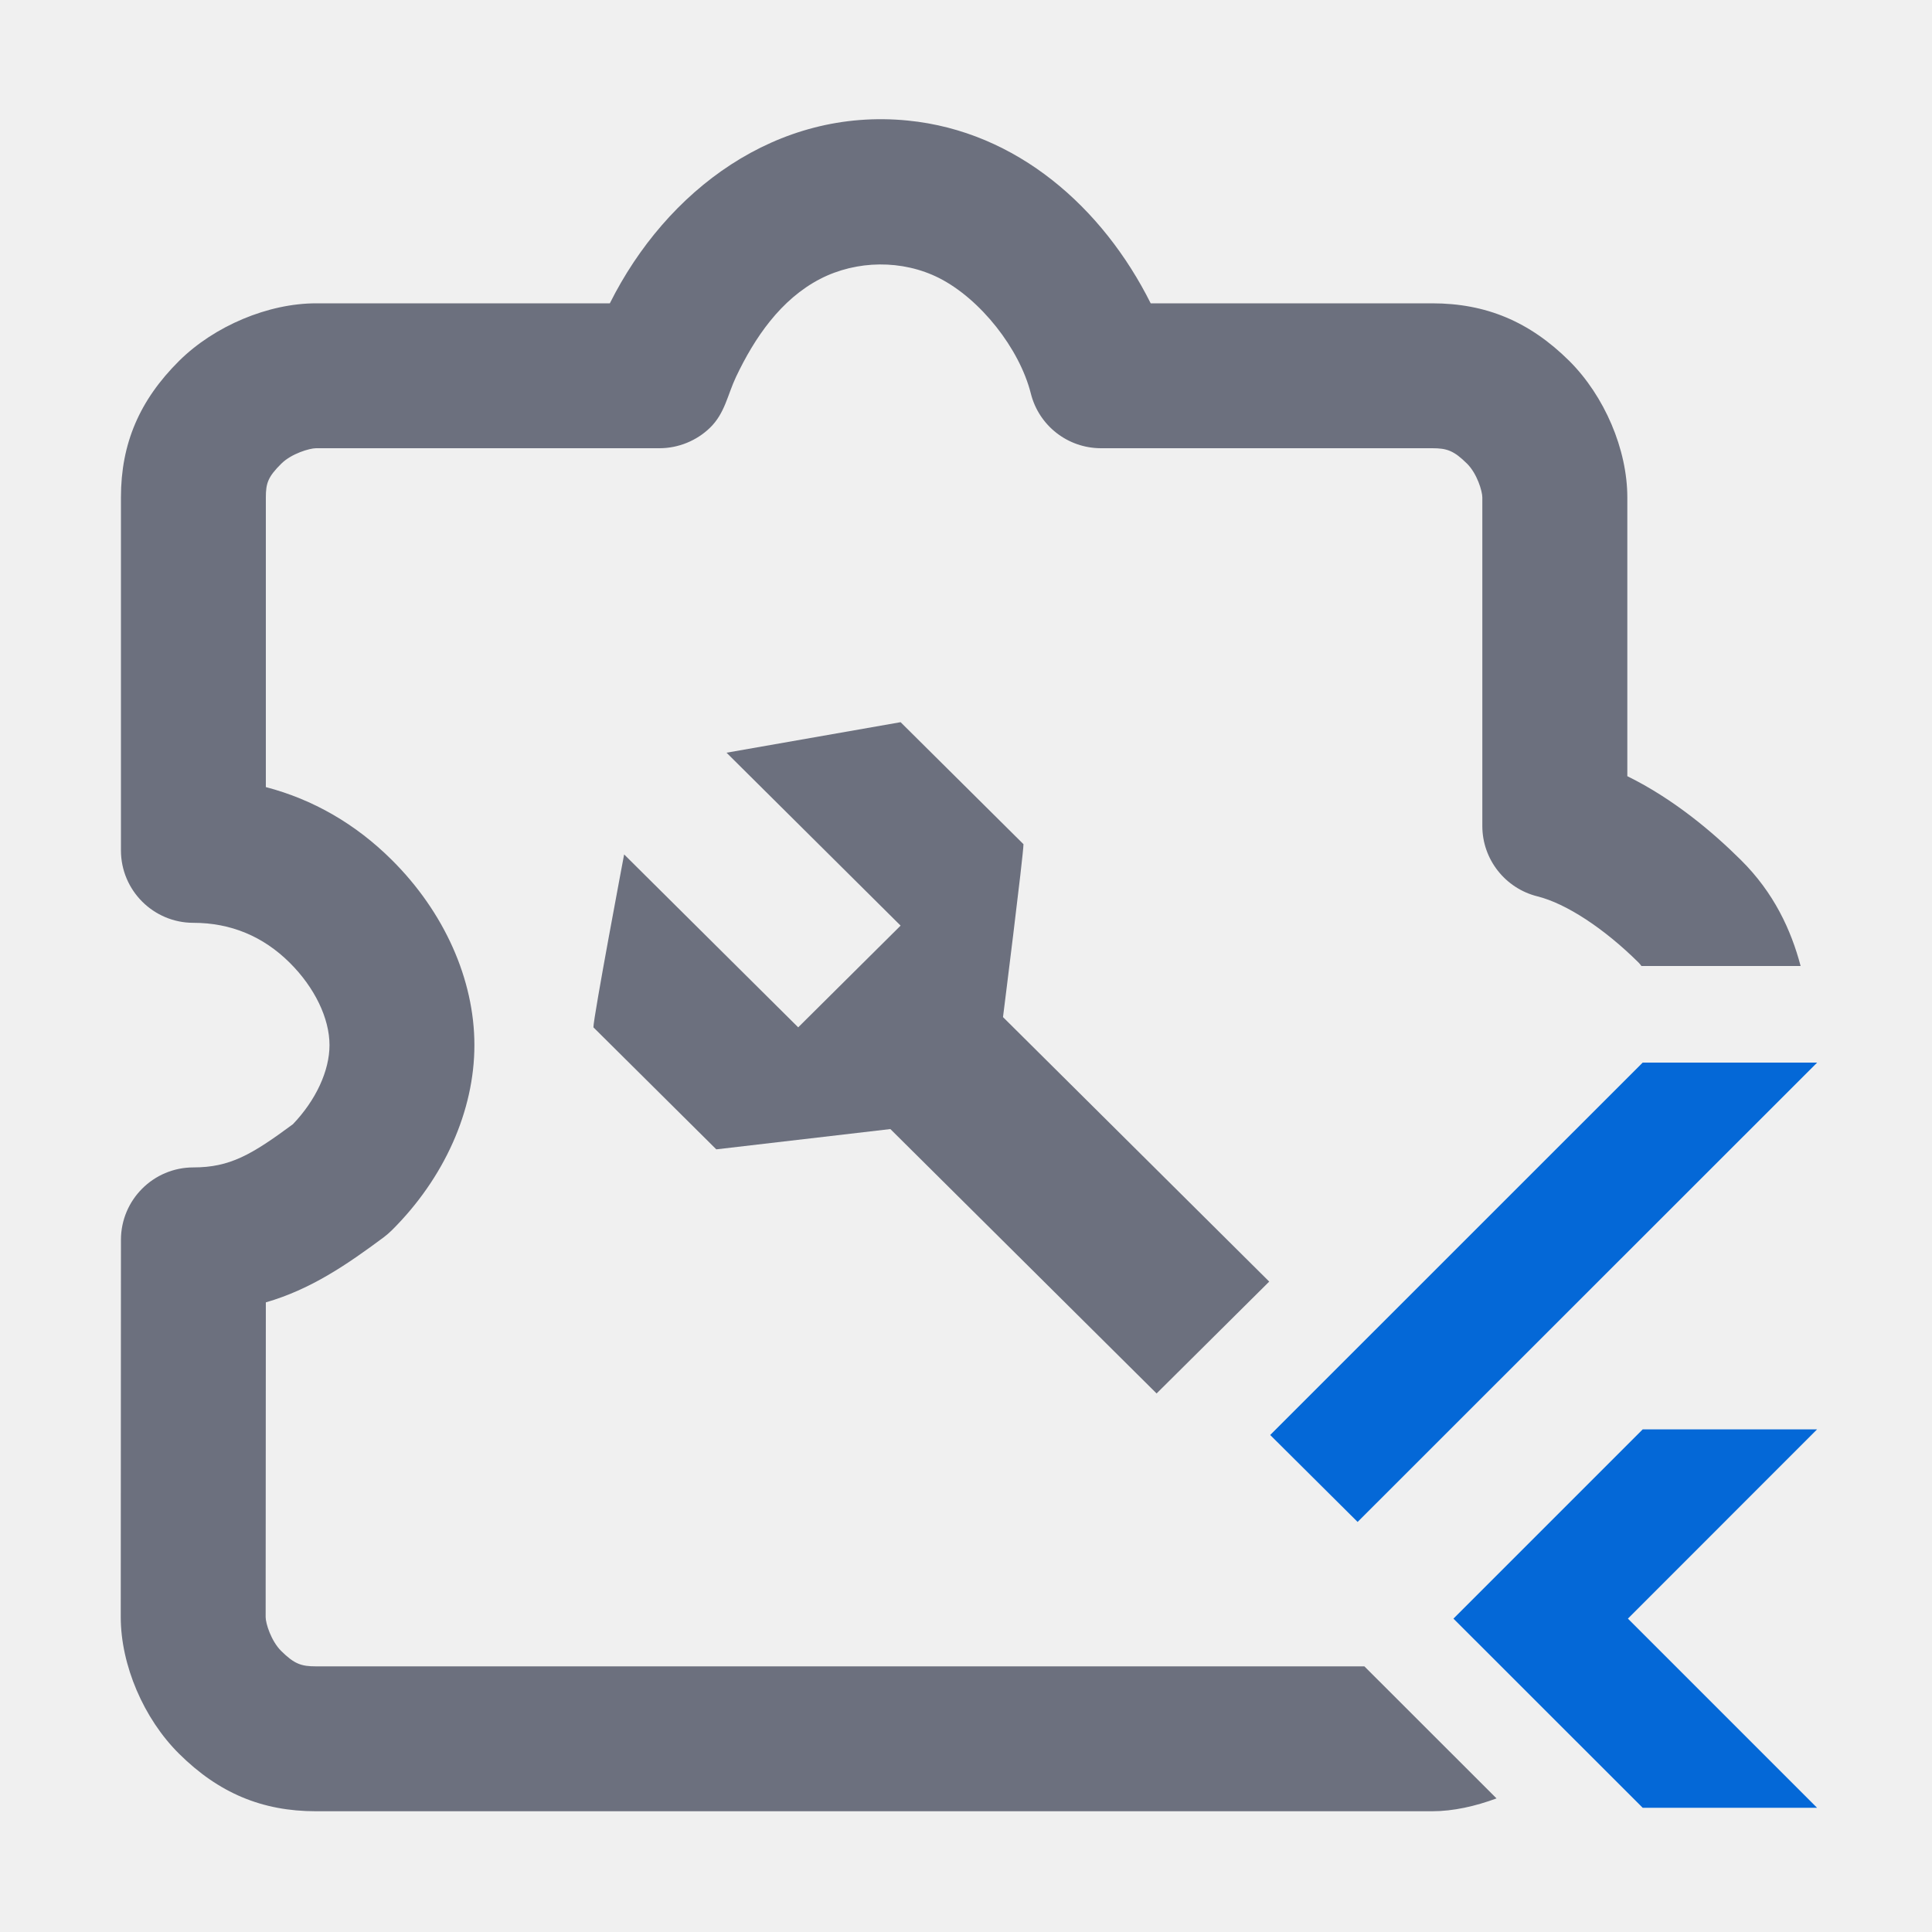
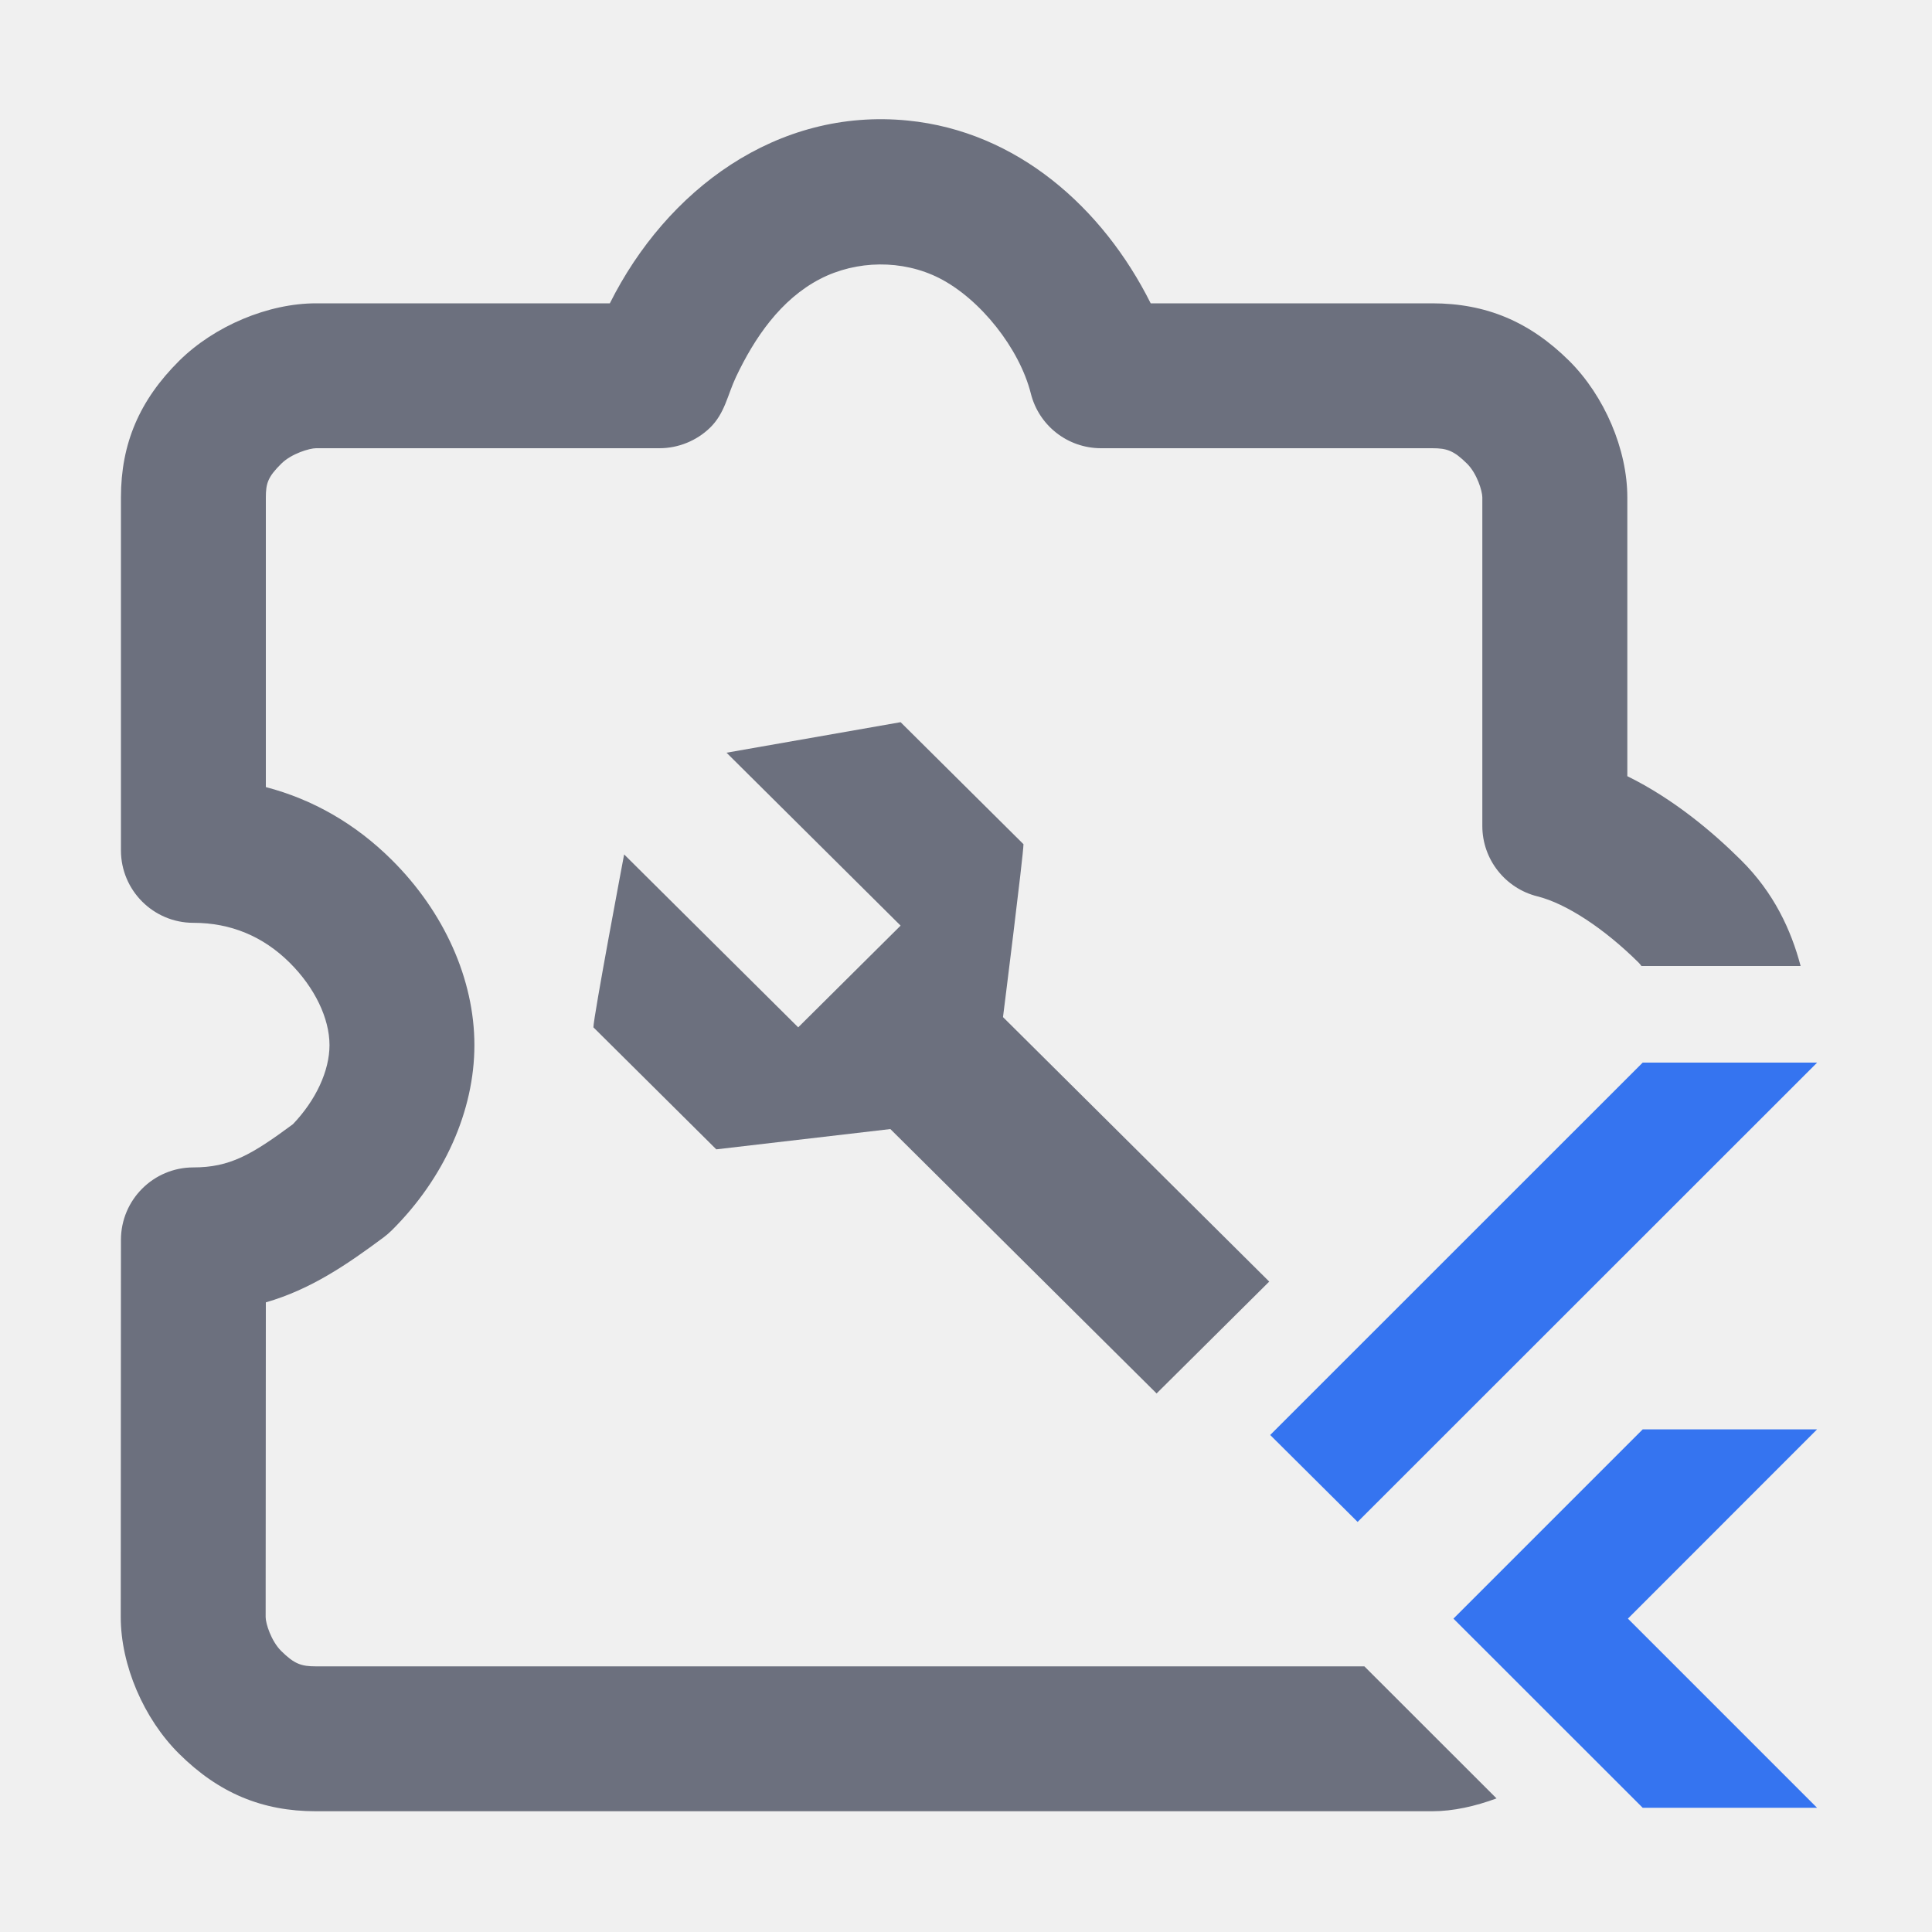
<svg xmlns="http://www.w3.org/2000/svg" width="20" height="20" viewBox="0 0 20 20" fill="none">
  <g clip-path="url(#clip0_54_1487)">
    <path d="M13.139 13.267L10.383 10.529C10.383 10.529 10.595 8.845 10.595 8.739L9.323 7.476L7.521 7.792L9.323 9.582L8.263 10.635C7.627 10.003 6.461 8.845 6.461 8.845C6.461 8.845 6.143 10.529 6.143 10.635L7.415 11.898L9.217 11.688L11.973 14.425" fill="#6C707E" />
    <path d="M14.124 17.25H3.27C3.121 17.25 3.048 17.227 2.91 17.09C2.807 16.987 2.75 16.806 2.75 16.74L2.752 13.482C3.216 13.348 3.588 13.094 3.974 12.807C4.002 12.785 4.029 12.763 4.055 12.737C4.599 12.197 4.911 11.498 4.911 10.819C4.911 10.14 4.599 9.441 4.055 8.901C3.681 8.529 3.239 8.275 2.752 8.148V5.149C2.752 5.003 2.774 4.936 2.912 4.8C3.016 4.696 3.205 4.64 3.272 4.64H6.827C7.021 4.64 7.211 4.563 7.35 4.428C7.505 4.277 7.531 4.088 7.619 3.902C7.811 3.497 8.081 3.1 8.489 2.888C8.868 2.692 9.342 2.686 9.723 2.879C10.149 3.096 10.553 3.607 10.671 4.073C10.754 4.406 11.053 4.64 11.398 4.64H14.826C14.976 4.64 15.049 4.663 15.187 4.8C15.29 4.902 15.345 5.084 15.345 5.149V8.551C15.345 8.896 15.582 9.196 15.915 9.279C16.212 9.353 16.605 9.61 16.963 9.965C16.974 9.975 16.983 9.989 16.992 10H18.64C18.541 9.626 18.363 9.24 18.02 8.901C17.733 8.616 17.326 8.271 16.846 8.035V5.149C16.846 4.653 16.61 4.099 16.244 3.735C15.834 3.329 15.383 3.14 14.826 3.14H11.912C11.416 2.149 10.528 1.36 9.398 1.248C8.041 1.113 6.9 1.967 6.313 3.14H3.272C2.776 3.14 2.22 3.374 1.855 3.735C1.444 4.143 1.252 4.592 1.252 5.149V8.803C1.252 9.217 1.588 9.553 2.002 9.553C2.387 9.553 2.723 9.692 2.998 9.965C3.257 10.222 3.411 10.541 3.411 10.819C3.411 11.084 3.271 11.388 3.032 11.638C2.603 11.955 2.379 12.085 2.002 12.085C1.588 12.085 1.252 12.421 1.252 12.835L1.25 16.74C1.25 17.236 1.487 17.791 1.853 18.154C2.263 18.561 2.713 18.75 3.27 18.75H14.826C15.044 18.75 15.273 18.698 15.492 18.617L14.124 17.25Z" fill="#6C707E" />
-     <path d="M17.005 11L13.149 14.855L14.054 15.755L18.811 11H17.005Z" fill="#0468D7" />
-     <path d="M17.005 18.714H18.81L16.852 16.756L18.81 14.797H17.005L15.046 16.756L17.005 18.714Z" fill="#0468D7" />
+     <path d="M17.005 11L13.149 14.855L14.054 15.755L18.811 11H17.005Z" fill="#3574F0" />
+     <path d="M17.005 18.714H18.81L16.852 16.756L18.81 14.797H17.005L15.046 16.756L17.005 18.714Z" fill="#3574F0" />
  </g>
  <defs>
    <clipPath id="clip0_54_1487">
      <rect width="18" height="18" fill="white" transform="translate(1 1)" />
    </clipPath>
  </defs>
</svg>
